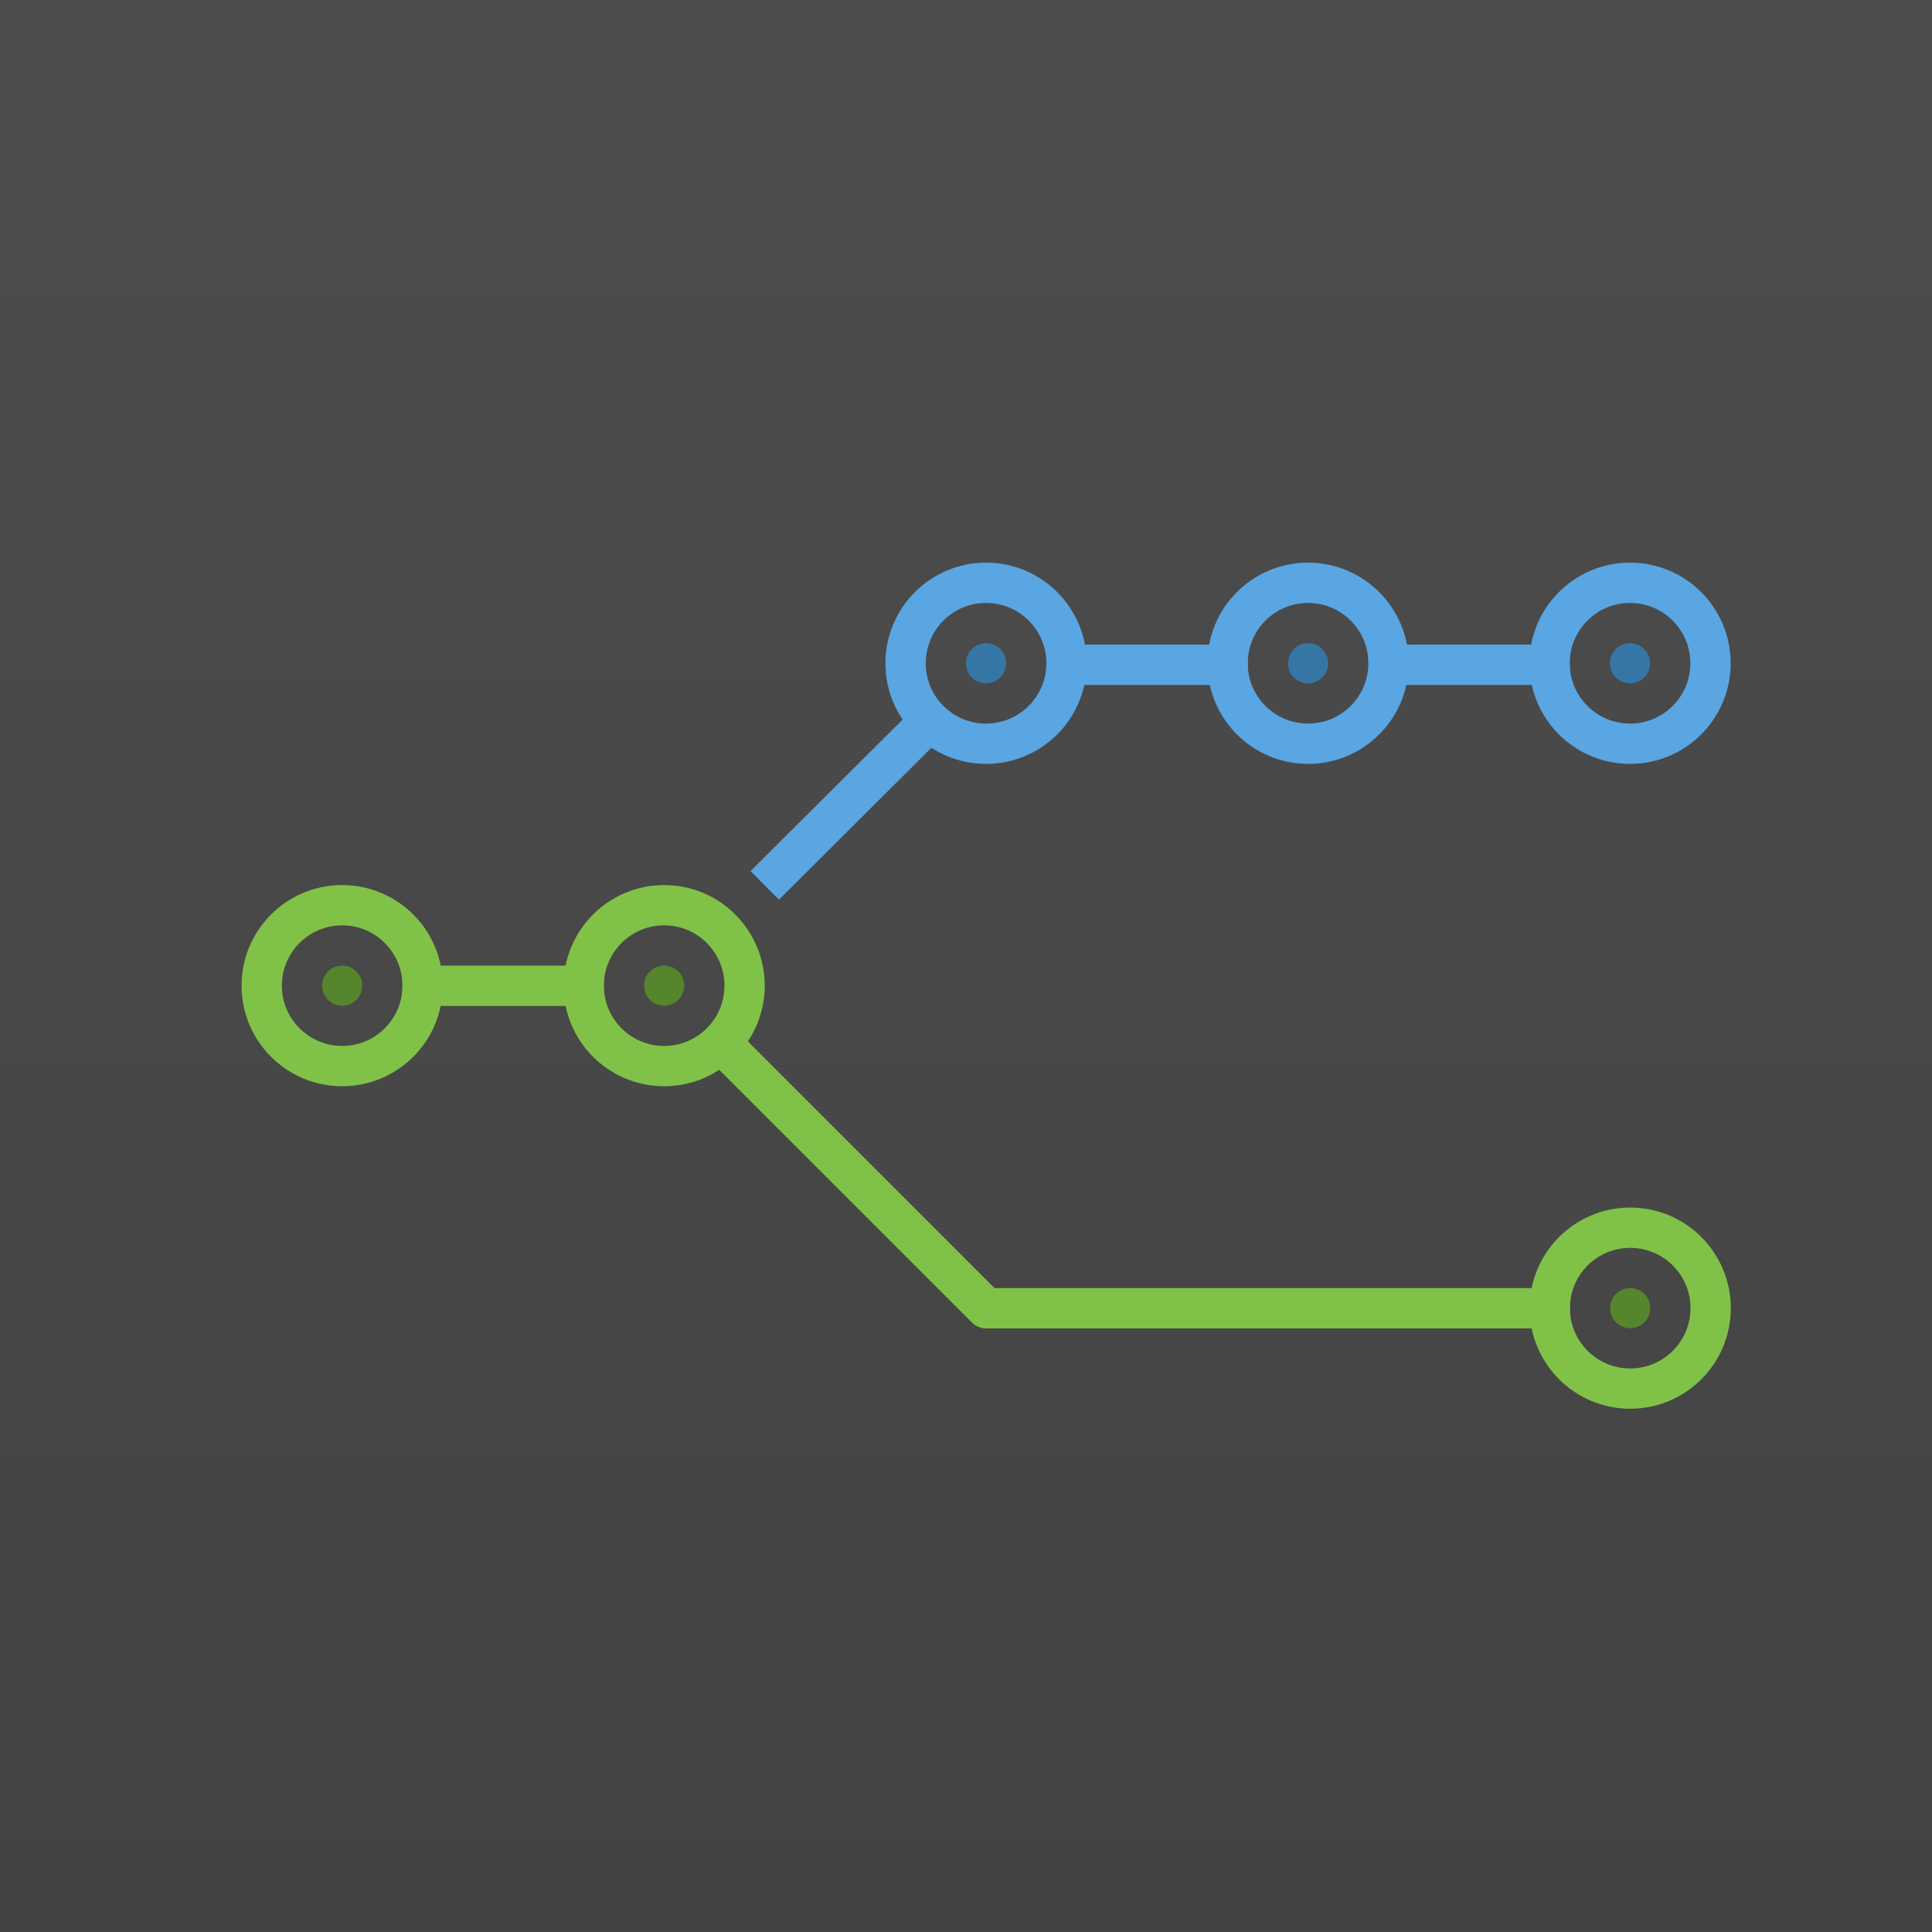
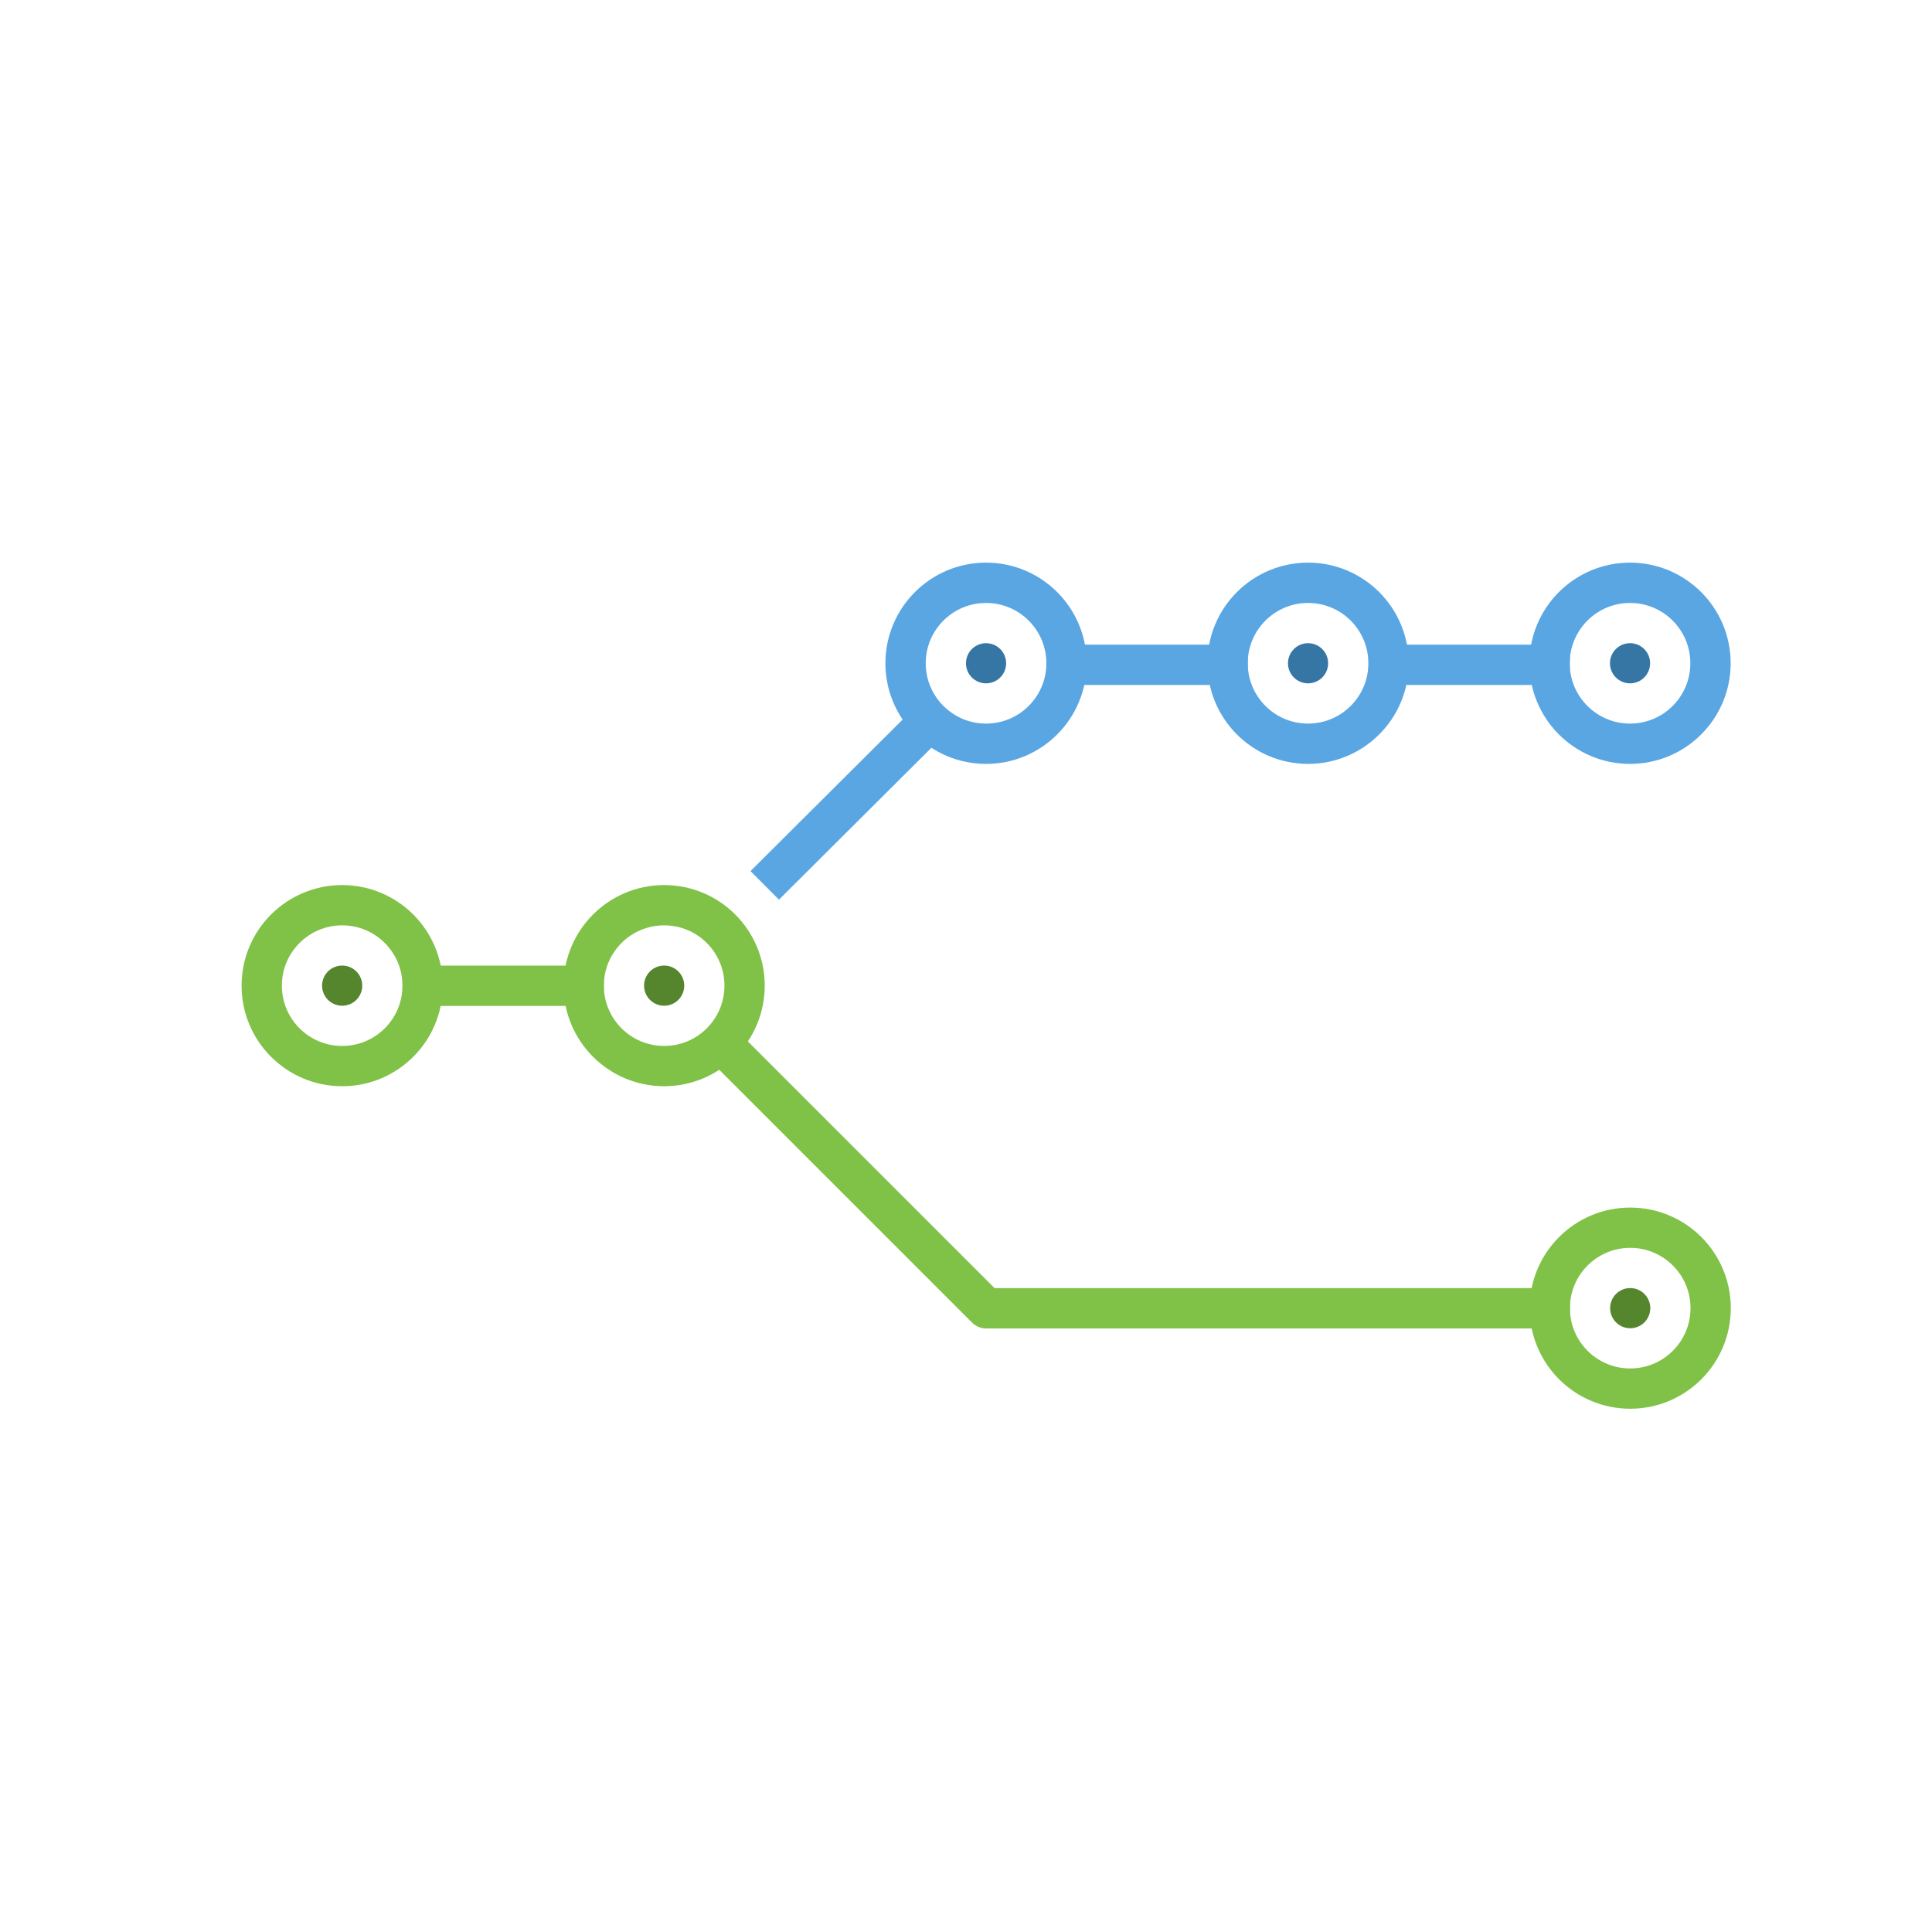
<svg xmlns="http://www.w3.org/2000/svg" width="48" height="48" version="1.1" viewBox="0 0 12.7 12.7">
-   <defs>
-     <linearGradient id="linearGradient4523" x2="0" y1="297" y2="284.3" gradientTransform="translate(0,-284.3)" gradientUnits="userSpaceOnUse">
-       <stop style="stop-color:#434343" offset="0" />
-       <stop style="stop-color:#4d4d4d" offset="1" />
-     </linearGradient>
-   </defs>
-   <rect y="-1.2207e-5" width="12.7" height="12.7" style="fill:url(#linearGradient4523);paint-order:normal" />
  <g transform="matrix(.8 0 0 .79999 1.614 -221.59)" style="stroke-width:1.25">
    <circle cx=".794" cy="285.09" r=".661" style="fill:none;paint-order:normal;stroke-dashoffset:9;stroke-linecap:round;stroke-linejoin:round;stroke-width:.331;stroke:#80c247" />
    <circle cx=".794" cy="285.09" r=".165" style="fill:#55852c;paint-order:normal" />
  </g>
  <path d="m2.646 6.48h1.323" style="fill:none;stroke-width:.265px;stroke:#80c247" />
  <path d="m5.027 5.82 1.058-1.054" style="fill:none;stroke-width:.265px;stroke:#59a6e3" />
  <g transform="matrix(.8 0 0 .79999 3.7306 -221.59)" style="stroke-width:1.25">
    <circle cx=".794" cy="285.09" r=".661" style="fill:none;paint-order:normal;stroke-dashoffset:9;stroke-linecap:round;stroke-linejoin:round;stroke-width:.331;stroke:#80c247" />
    <circle cx=".794" cy="285.09" r=".165" style="fill:#55852c;paint-order:normal" />
  </g>
  <g transform="translate(5.8208 -280.6)">
    <circle cx=".661" cy="284.96" r=".529" style="fill:none;paint-order:normal;stroke-dashoffset:9;stroke-linecap:round;stroke-linejoin:round;stroke-width:.265;stroke:#59a6e3" />
    <circle cx=".661" cy="284.96" r=".132" style="fill:#3676a4;paint-order:normal" />
  </g>
  <path d="m4.763 6.88 1.72 1.72h3.837" style="fill:none;stroke-linejoin:round;stroke-width:.265;stroke:#80c247" />
  <g transform="translate(7.9375 -280.6)">
    <circle cx=".661" cy="284.96" r=".529" style="fill:none;paint-order:normal;stroke-dashoffset:9;stroke-linecap:round;stroke-linejoin:round;stroke-width:.265;stroke:#59a6e3" />
    <circle cx=".661" cy="284.96" r=".132" style="fill:#3676a4;paint-order:normal" />
  </g>
  <g transform="translate(10.054 -280.6)">
    <circle cx=".661" cy="284.96" r=".529" style="fill:none;paint-order:normal;stroke-dashoffset:9;stroke-linecap:round;stroke-linejoin:round;stroke-width:.265;stroke:#59a6e3" />
    <circle cx=".661" cy="284.96" r=".132" style="fill:#3676a4;paint-order:normal" />
  </g>
  <path d="m6.879 4.37h1.323" style="fill:none;stroke-width:.265px;stroke:#59a6e3" />
  <path d="m8.996 4.37h1.323" style="fill:none;stroke-width:.265px;stroke:#59a6e3" />
  <g transform="matrix(.8 0 0 .79999 10.081 -219.47)" style="stroke-width:1.25">
    <circle cx=".794" cy="285.09" r=".661" style="fill:none;paint-order:normal;stroke-dashoffset:9;stroke-linecap:round;stroke-linejoin:round;stroke-width:.331;stroke:#80c247" />
    <circle cx=".794" cy="285.09" r=".165" style="fill:#55852c;paint-order:normal" />
  </g>
</svg>
